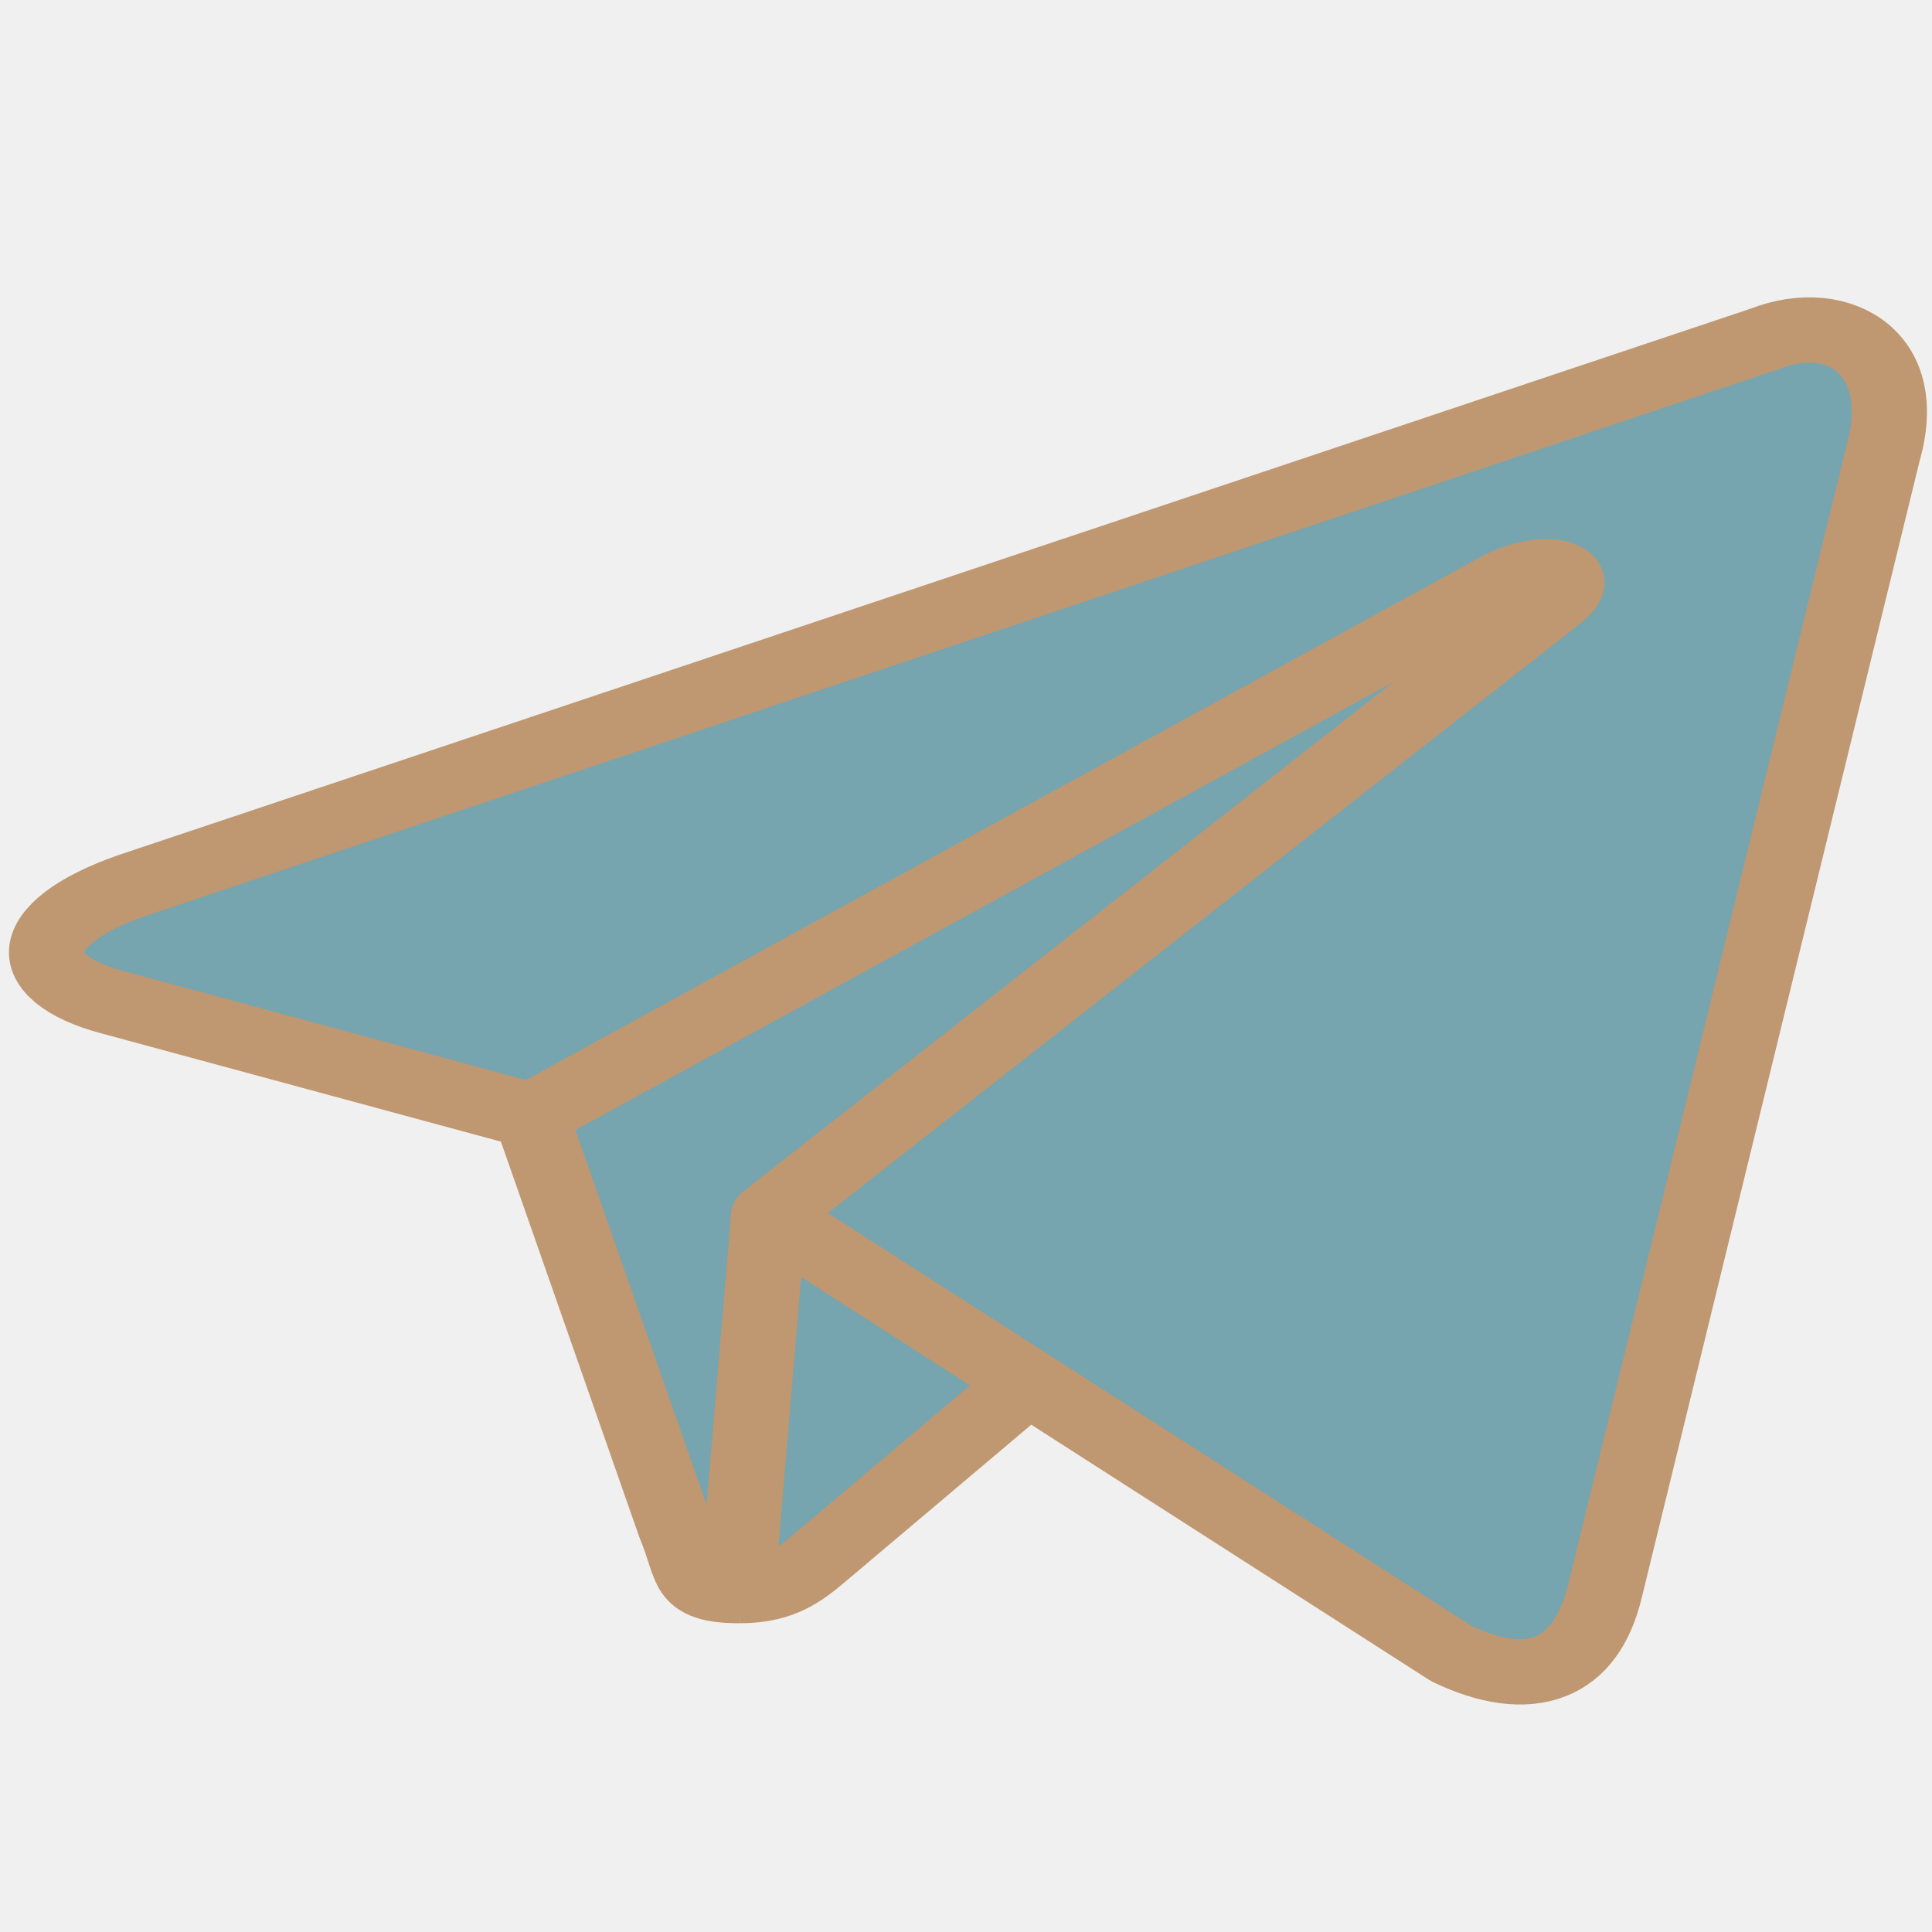
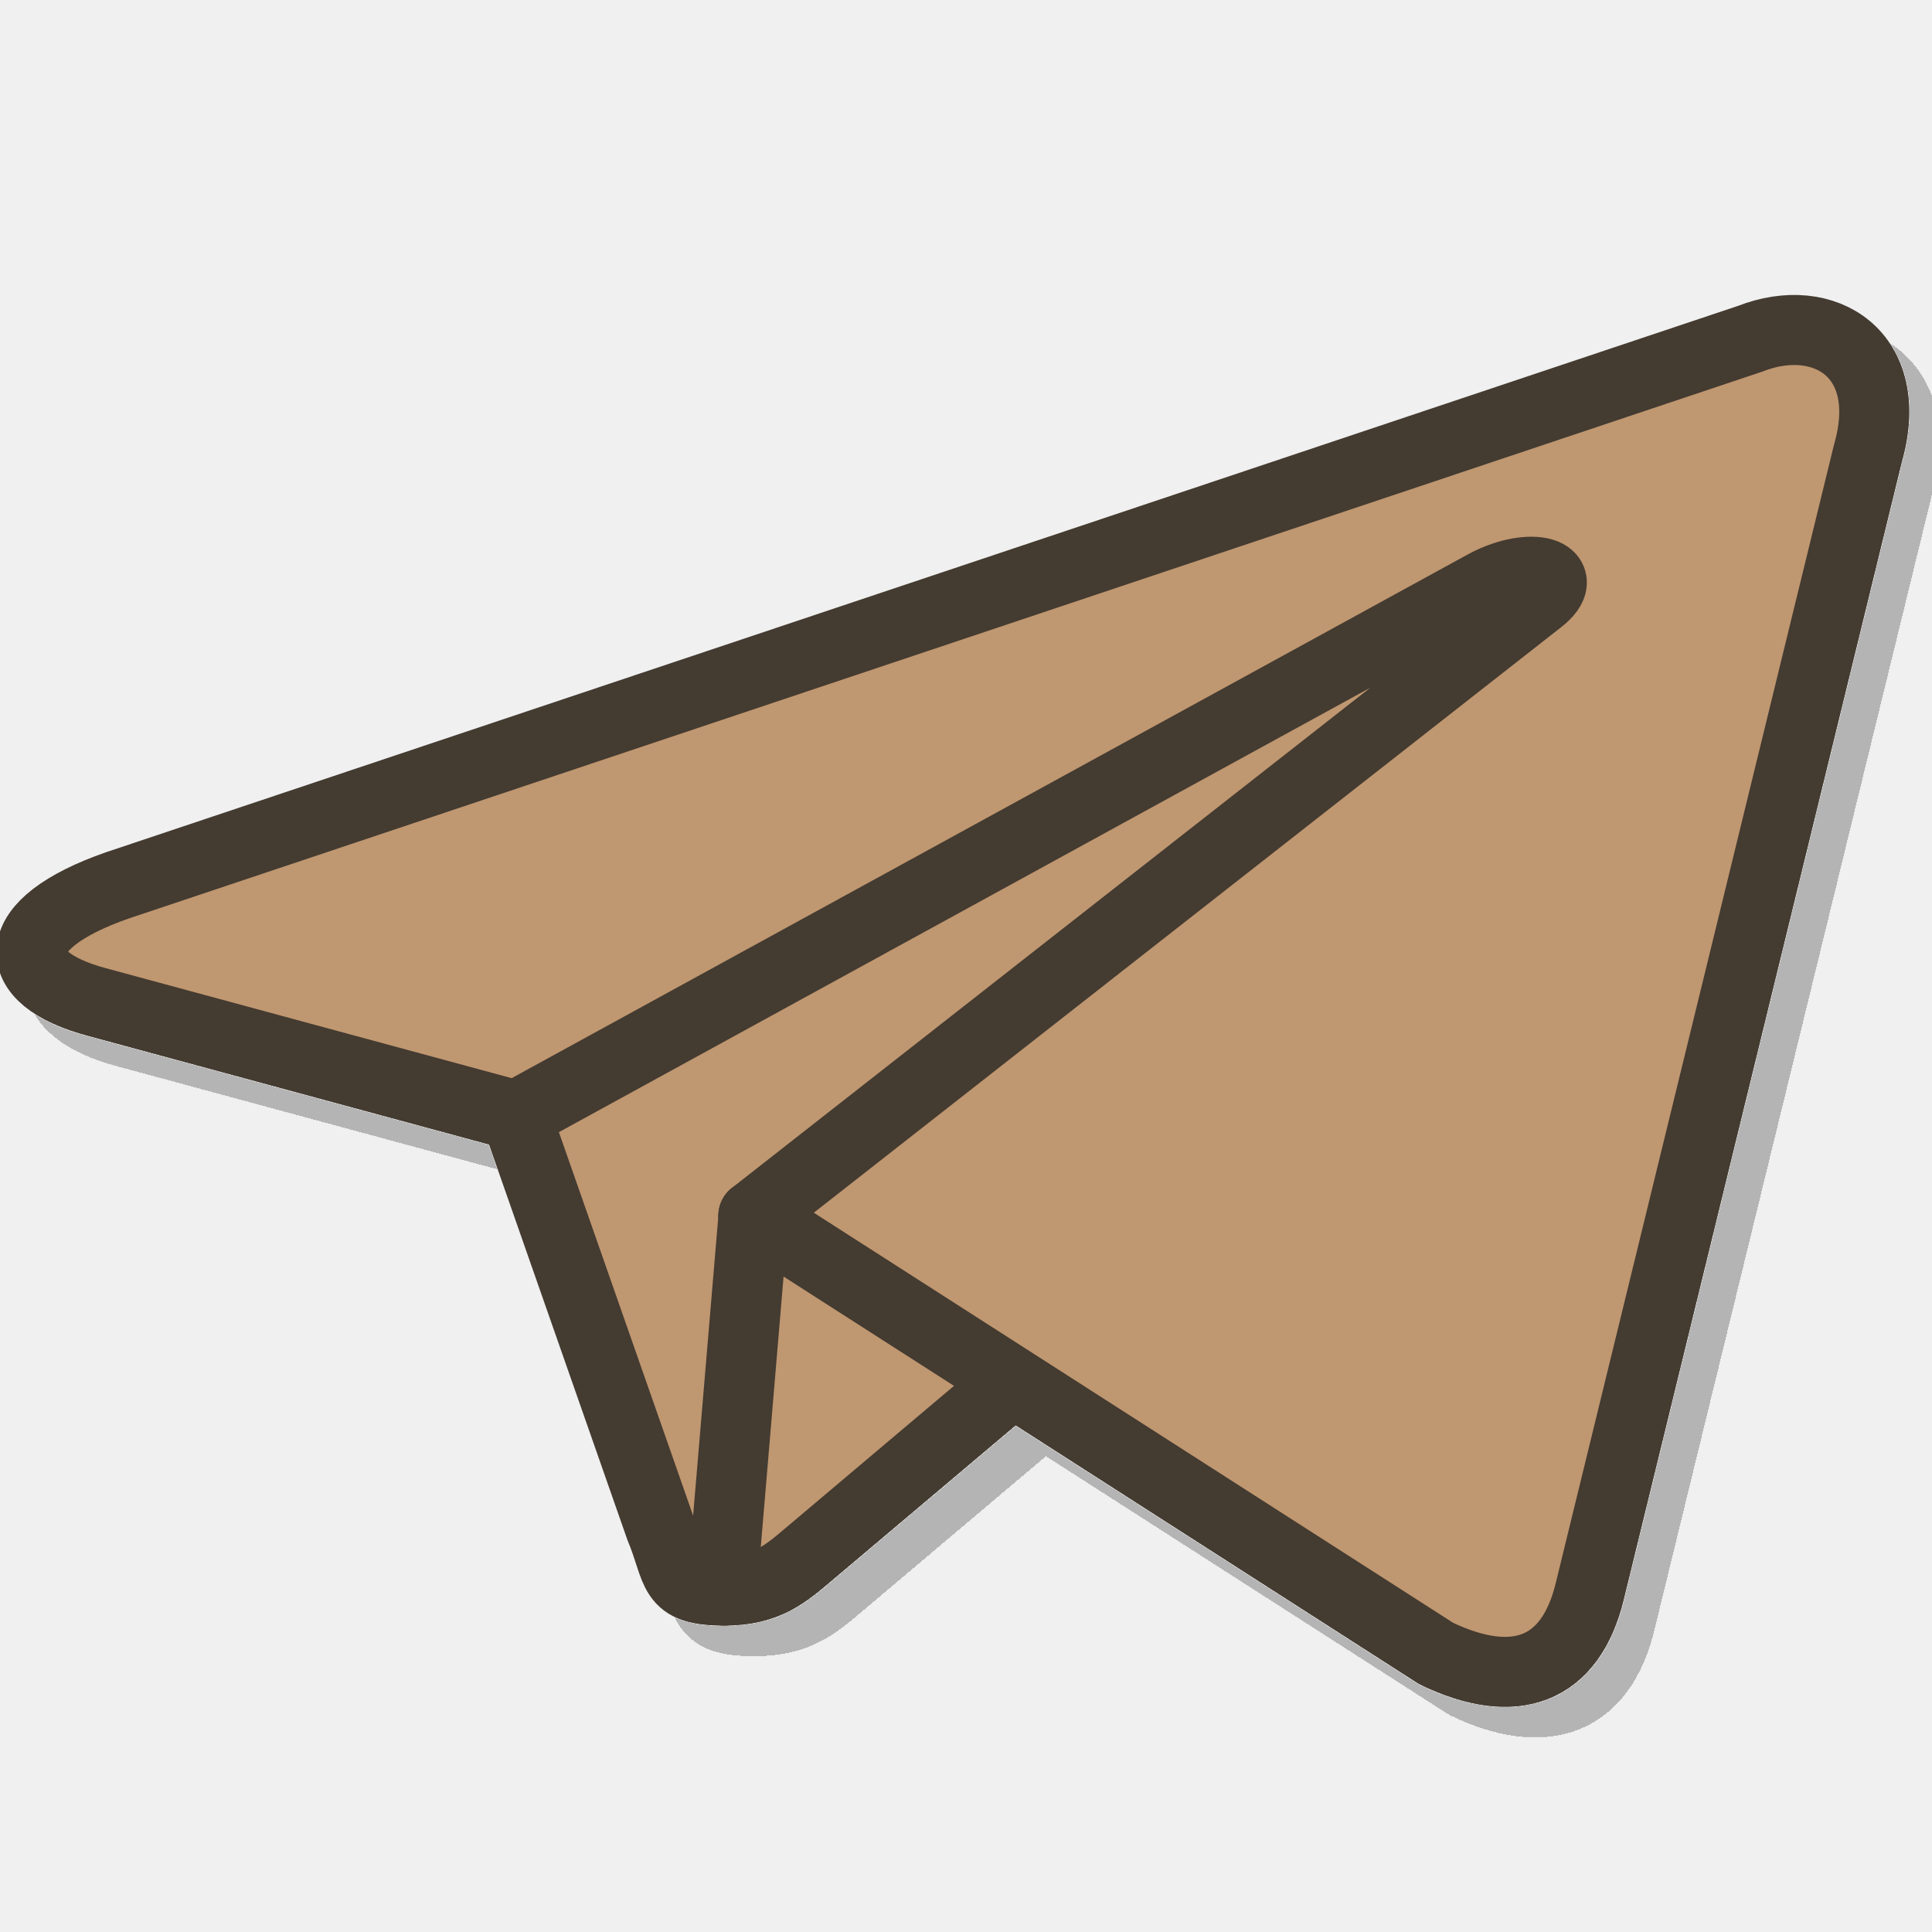
- <svg xmlns="http://www.w3.org/2000/svg" version="1.1" width="256" height="256" viewBox="0 0 256 256" xml:space="preserve" id="svg4">
-   <defs id="defs1">
-     <linearGradient id="SVGID_1" gradientUnits="userSpaceOnUse" x1="58.19" y1="75.759" x2="35.69" y2="23.289" gradientTransform="matrix(2.81,0,0,2.81,1.406593,1.406593)">
-       <stop offset="0%" style="stop-color:rgb(55,174,226);stop-opacity: 1" id="stop1" />
-       <stop offset="100%" style="stop-color:rgb(30,150,200);stop-opacity: 1" id="stop2" />
-     </linearGradient>
+ <svg xmlns="http://www.w3.org/2000/svg" width="256" height="256" viewBox="0 0 256 256" fill="none">
+   <g clip-path="url(#clip0_781_2)">
+     <g filter="url(#filter0_d_781_2)">
+       <path d="M96.01 210.764C88.734 210.764 89.972 208.381 87.462 202.364L66.07 141.245L230.736 56.429" fill="#BF9770" />
+       <path d="M96.01 210.764C88.734 210.764 89.972 208.381 87.462 202.364L66.07 141.245L230.736 56.429" stroke="#443B31" stroke-width="9.282" stroke-miterlimit="10" stroke-linecap="round" />
+       <path d="M96.01 210.765C101.623 210.765 104.103 208.538 107.237 205.891L137.176 180.617L99.832 161.065" fill="#BF9770" />
+       <path d="M96.01 210.765C101.623 210.765 104.103 208.538 107.237 205.891L137.176 180.617L99.832 161.065" stroke="#443B31" stroke-width="9.282" stroke-miterlimit="10" stroke-linecap="round" />
+       <path d="M99.827 161.07L190.318 219.113C200.647 224.06 208.097 221.5 210.672 210.79L247.507 60.09C251.279 46.963 241.743 41.006 231.864 44.901L15.568 117.31C0.803 122.452 0.893 129.605 12.878 132.789L68.386 147.83L196.885 77.445C202.952 74.252 208.521 75.967 203.95 79.49L99.827 161.07Z" fill="#BF9770" stroke="#443B31" stroke-width="9.282" stroke-miterlimit="10" stroke-linecap="round" stroke-linejoin="round" />
+       <path d="M95.738 209.862L99.828 161.323Z" fill="#BF9770" />
+       <path d="M95.738 209.862L99.828 161.323" stroke="#443B31" stroke-width="9.282" stroke-linecap="round" stroke-linejoin="round" />
+     </g>
+   </g>
+   <defs>
+     <filter id="filter0_d_781_2" x="-0.475" y="39.086" width="257.459" height="191.093" filterUnits="userSpaceOnUse" color-interpolation-filters="sRGB">
+       <feFlood flood-opacity="0" result="BackgroundImageFix" />
+       <feColorMatrix in="SourceAlpha" type="matrix" values="0 0 0 0 0 0 0 0 0 0 0 0 0 0 0 0 0 0 127 0" result="hardAlpha" />
+       <feOffset dx="4" dy="4" />
+       <feComposite in2="hardAlpha" operator="out" />
+       <feColorMatrix type="matrix" values="0 0 0 0 0 0 0 0 0 0 0 0 0 0 0 0 0 0 0.25 0" />
+       <feBlend mode="normal" in2="BackgroundImageFix" result="effect1_dropShadow_781_2" />
+       <feBlend mode="normal" in="SourceGraphic" in2="effect1_dropShadow_781_2" result="shape" />
+     </filter>
+     <clipPath id="clip0_781_2">
+       <rect width="256" height="256" fill="white" />
+     </clipPath>
  </defs>
-   <g id="g5" transform="matrix(1.775752,0,0,1.541716,-87.86522,-75.70654)">
-     <path d="m 104.674,185.813 c -4.097,0 -3.4,-1.546 -4.814,-5.449 L 87.814,140.721 180.544,85.707" style="fill:#76a5af;fill-opacity:1;fill-rule:nonzero;stroke:#bf9770;stroke-width:5.61;stroke-linecap:butt;stroke-linejoin:miter;stroke-miterlimit:10;stroke-dasharray:none;stroke-opacity:1" stroke-linecap="round" id="path2" />
-     <path d="m 104.674,185.813 c 3.161,0 4.558,-1.444 6.322,-3.161 l 16.86,-16.394 -21.03,-12.682" style="fill:#76a5af;fill-opacity:1;fill-rule:nonzero;stroke:#bf9770;stroke-width:5.61;stroke-linecap:butt;stroke-linejoin:miter;stroke-miterlimit:10;stroke-dasharray:none;stroke-opacity:1" stroke-linecap="round" id="path3" />
-     <path d="m 106.824,153.579 50.959,37.648 c 5.817,3.209 10.012,1.548 11.462,-5.398 L 189.988,88.081 c 2.124,-8.514 -3.246,-12.378 -8.809,-9.852 L 59.374,125.196 c -8.315,3.335 -8.264,7.975 -1.515,10.04 l 31.258,9.756 72.363,-45.654 c 3.417,-2.071 6.553,-0.958 3.979,1.326 z" style="fill:#76a5af;fill-opacity:1;fill-rule:nonzero;stroke:#bf9770;stroke-width:5.61;stroke-linecap:round;stroke-linejoin:round;stroke-miterlimit:10;stroke-dasharray:none;stroke-opacity:1" stroke-linecap="round" id="path4" />
-     <path style="fill:#76a5af;fill-opacity:1;stroke:#bf9770;stroke-width:5.61;stroke-linecap:round;stroke-linejoin:round;stroke-dasharray:none;stroke-opacity:1;paint-order:fill markers stroke" d="m 104.522,185.227 2.303,-31.483" id="path5" />
-   </g>
</svg>
